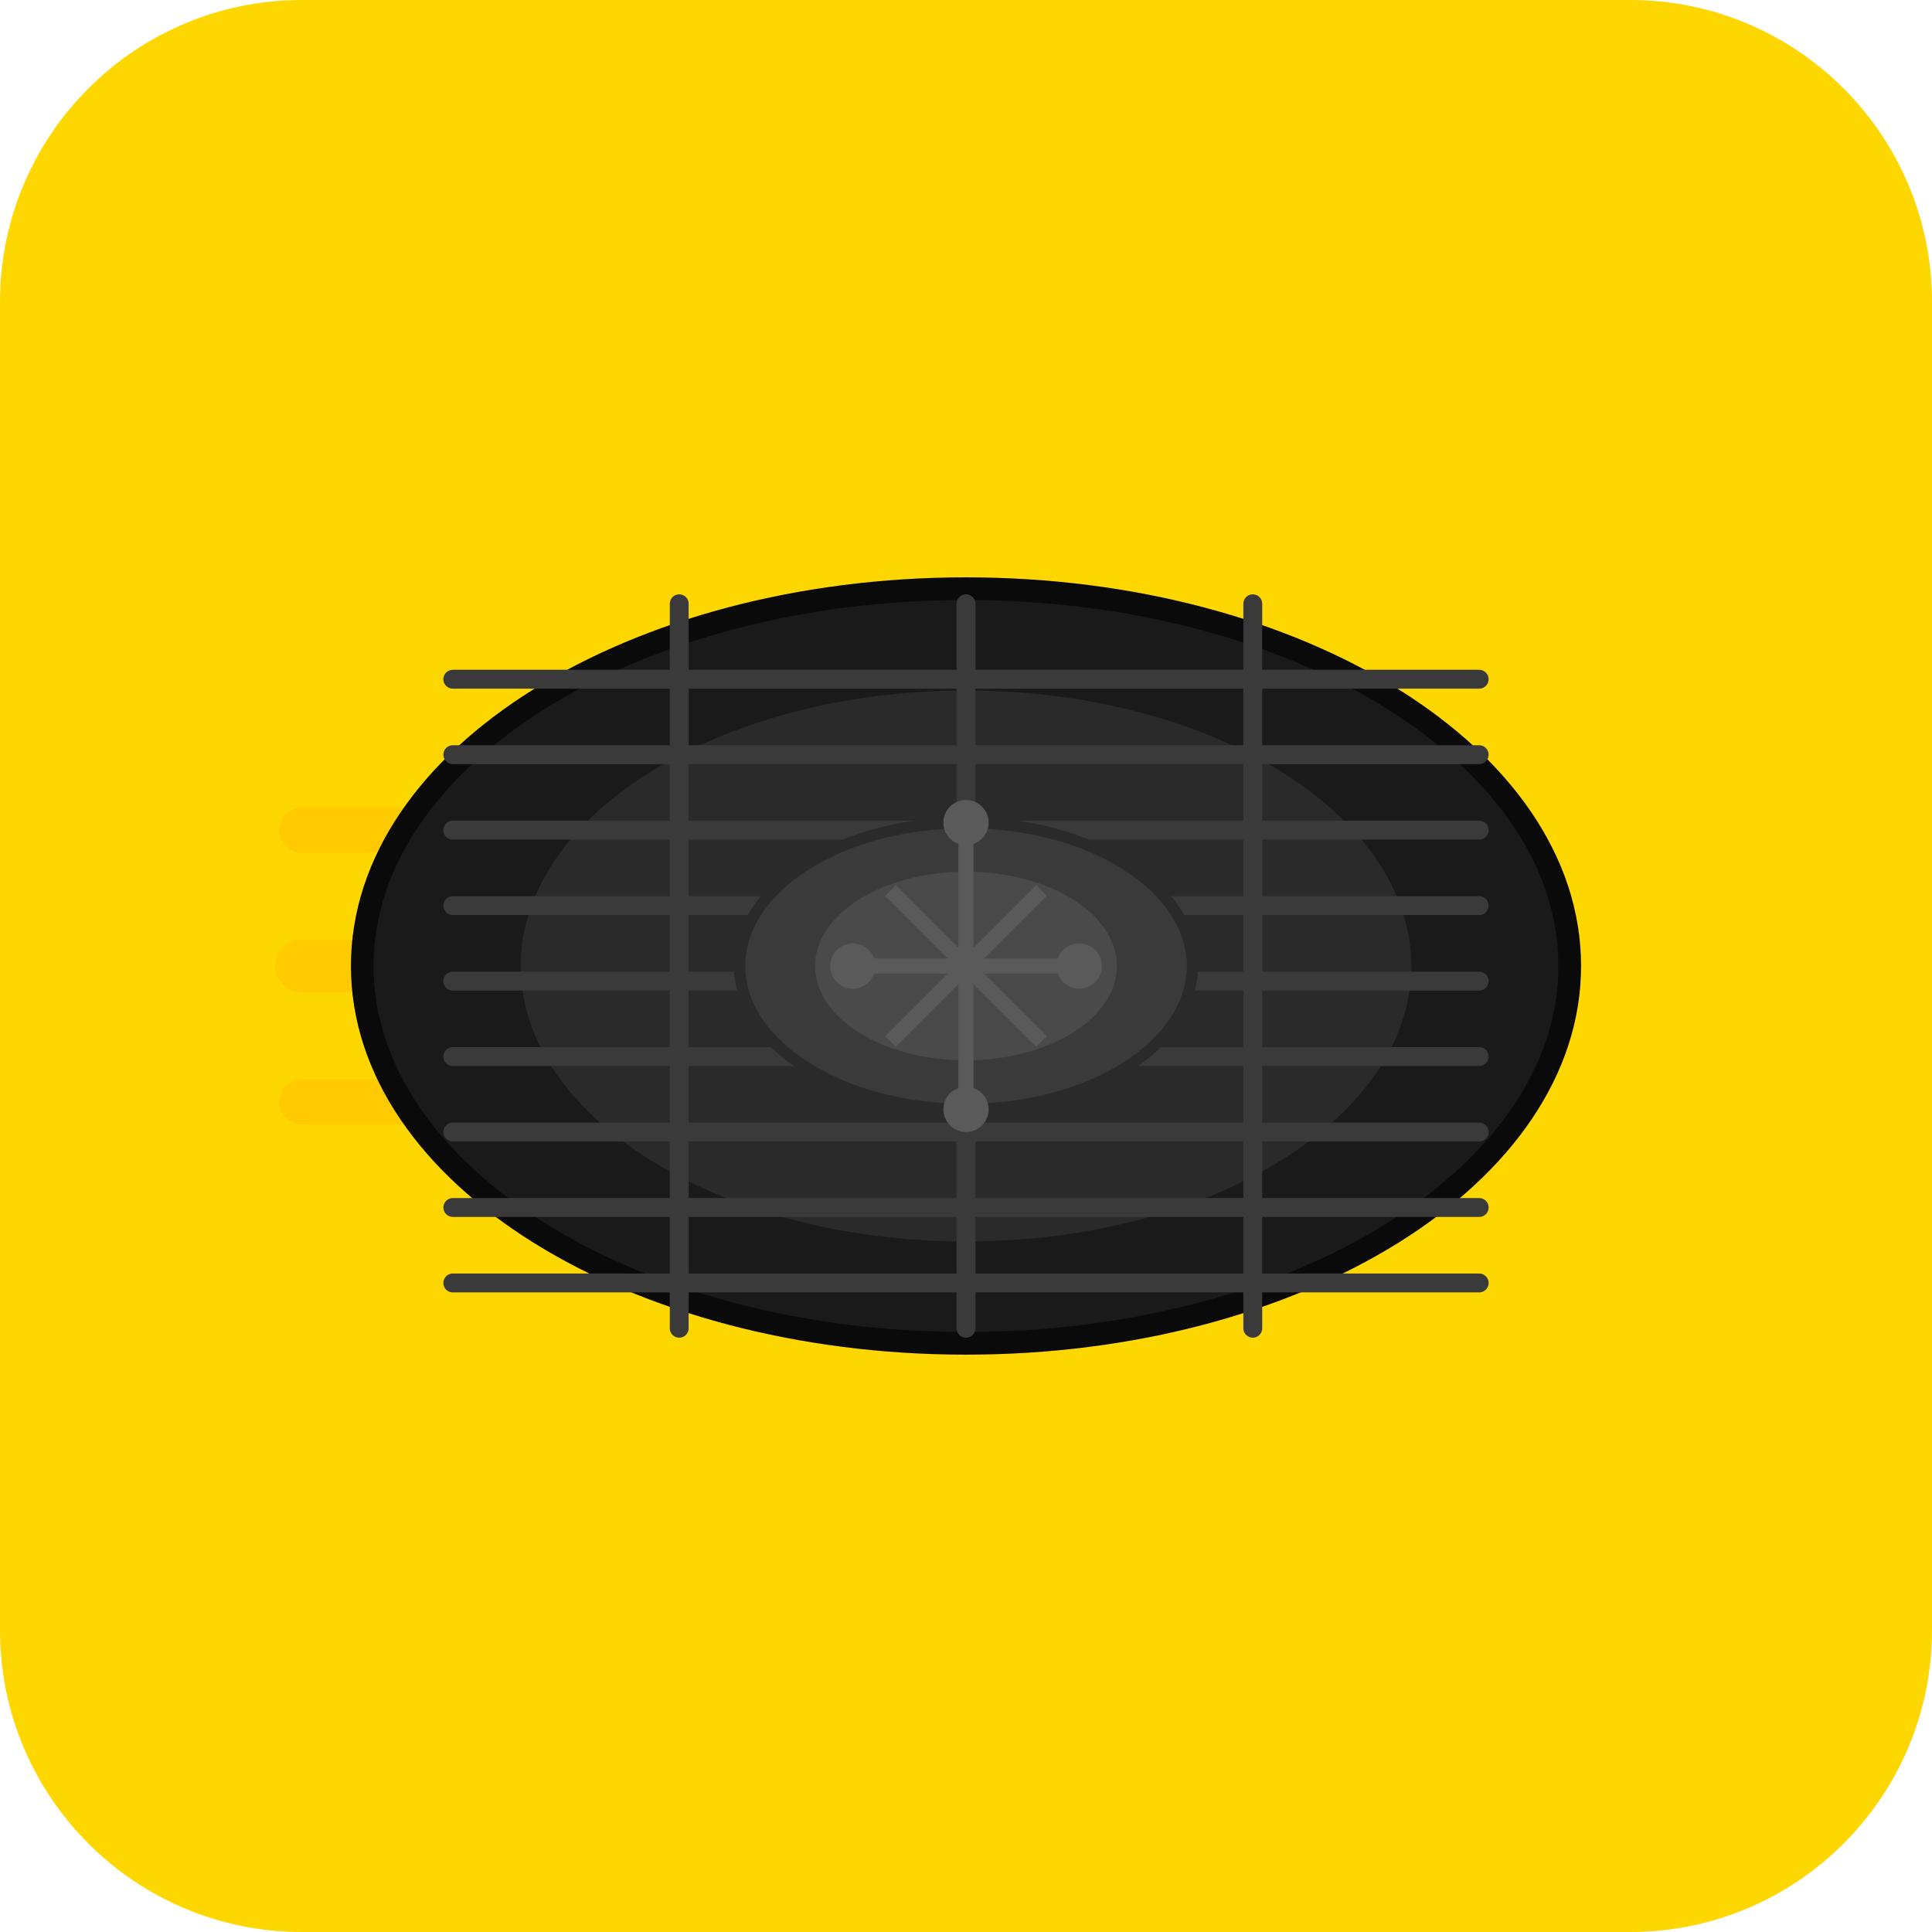
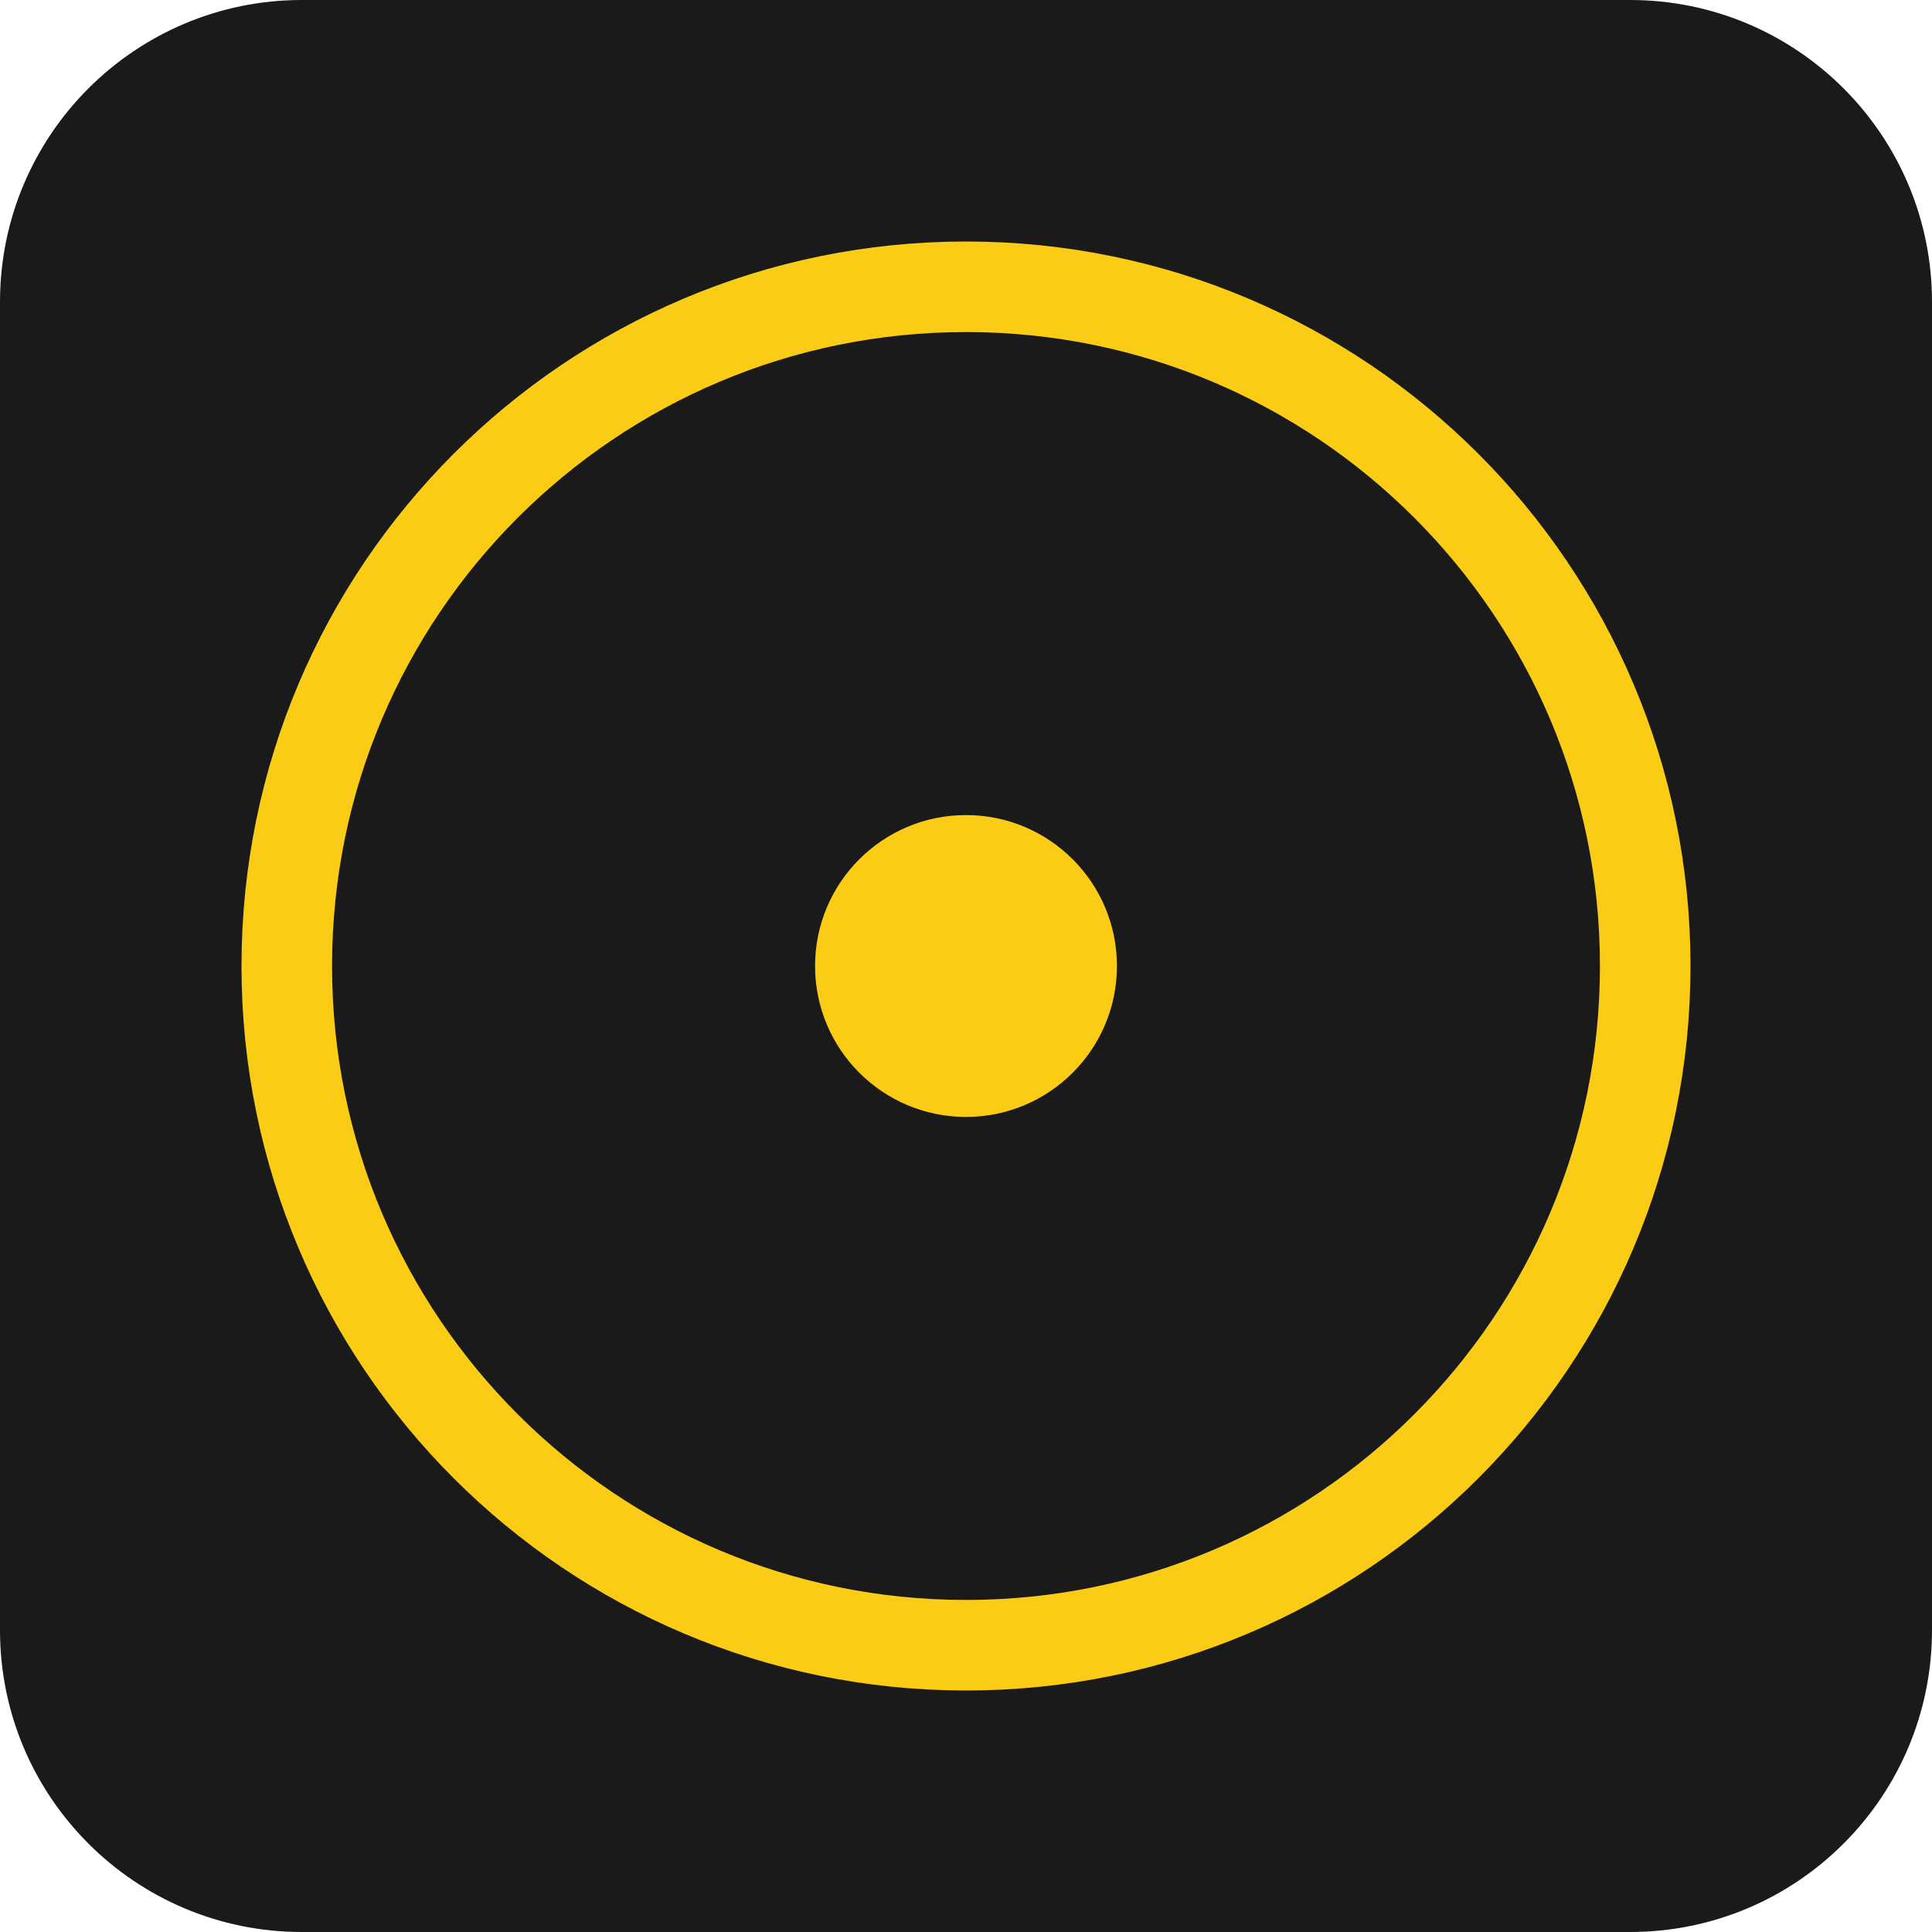
<svg xmlns="http://www.w3.org/2000/svg" viewBox="0 0 512 512" width="512" height="512">
-   <rect width="512" height="512" rx="80" fill="#FFD700" />
-   <g opacity="0.25">
-     <path d="M 80 256 L 140 256" stroke="#FFA500" stroke-width="14" stroke-linecap="round" fill="none" />
-     <path d="M 80 220 L 150 220" stroke="#FFA500" stroke-width="12" stroke-linecap="round" fill="none" />
-     <path d="M 80 292 L 150 292" stroke="#FFA500" stroke-width="12" stroke-linecap="round" fill="none" />
-   </g>
-   <ellipse cx="256" cy="256" rx="160" ry="100" fill="#1a1a1a" stroke="#0a0a0a" stroke-width="6" />
-   <ellipse cx="256" cy="256" rx="120" ry="75" fill="#2a2a2a" stroke="#1a1a1a" stroke-width="4" />
-   <g stroke="#3a3a3a" stroke-width="5" fill="none" stroke-linecap="round">
-     <line x1="120" y1="180" x2="392" y2="180" />
-     <line x1="120" y1="200" x2="392" y2="200" />
-     <line x1="120" y1="220" x2="392" y2="220" />
-     <line x1="120" y1="240" x2="392" y2="240" />
-     <line x1="120" y1="260" x2="392" y2="260" />
-     <line x1="120" y1="280" x2="392" y2="280" />
-     <line x1="120" y1="300" x2="392" y2="300" />
-     <line x1="120" y1="320" x2="392" y2="320" />
-     <line x1="120" y1="340" x2="392" y2="340" />
-     <line x1="180" y1="160" x2="180" y2="352" />
-     <line x1="256" y1="160" x2="256" y2="352" />
-     <line x1="332" y1="160" x2="332" y2="352" />
-   </g>
-   <ellipse cx="256" cy="256" rx="60" ry="38" fill="#3a3a3a" stroke="#2a2a2a" stroke-width="3" />
-   <ellipse cx="256" cy="256" rx="40" ry="25" fill="#4a4a4a" />
-   <g stroke="#5a5a5a" stroke-width="4" fill="none">
-     <line x1="256" y1="218" x2="256" y2="294" />
-     <line x1="226" y1="256" x2="286" y2="256" />
-     <line x1="236" y1="236" x2="276" y2="276" />
-     <line x1="276" y1="236" x2="236" y2="276" />
-   </g>
-   <circle cx="256" cy="218" r="6" fill="#5a5a5a" />
-   <circle cx="256" cy="294" r="6" fill="#5a5a5a" />
-   <circle cx="226" cy="256" r="6" fill="#5a5a5a" />
-   <circle cx="286" cy="256" r="6" fill="#5a5a5a" />
+   <rect width="512" height="512" rx="80" fill="#1a1a1a" />
+   <circle cx="256" cy="256" r="180" fill="none" stroke="#facc15" stroke-width="24" />
+   <circle cx="256" cy="256" r="40" fill="#facc15" />
</svg>
